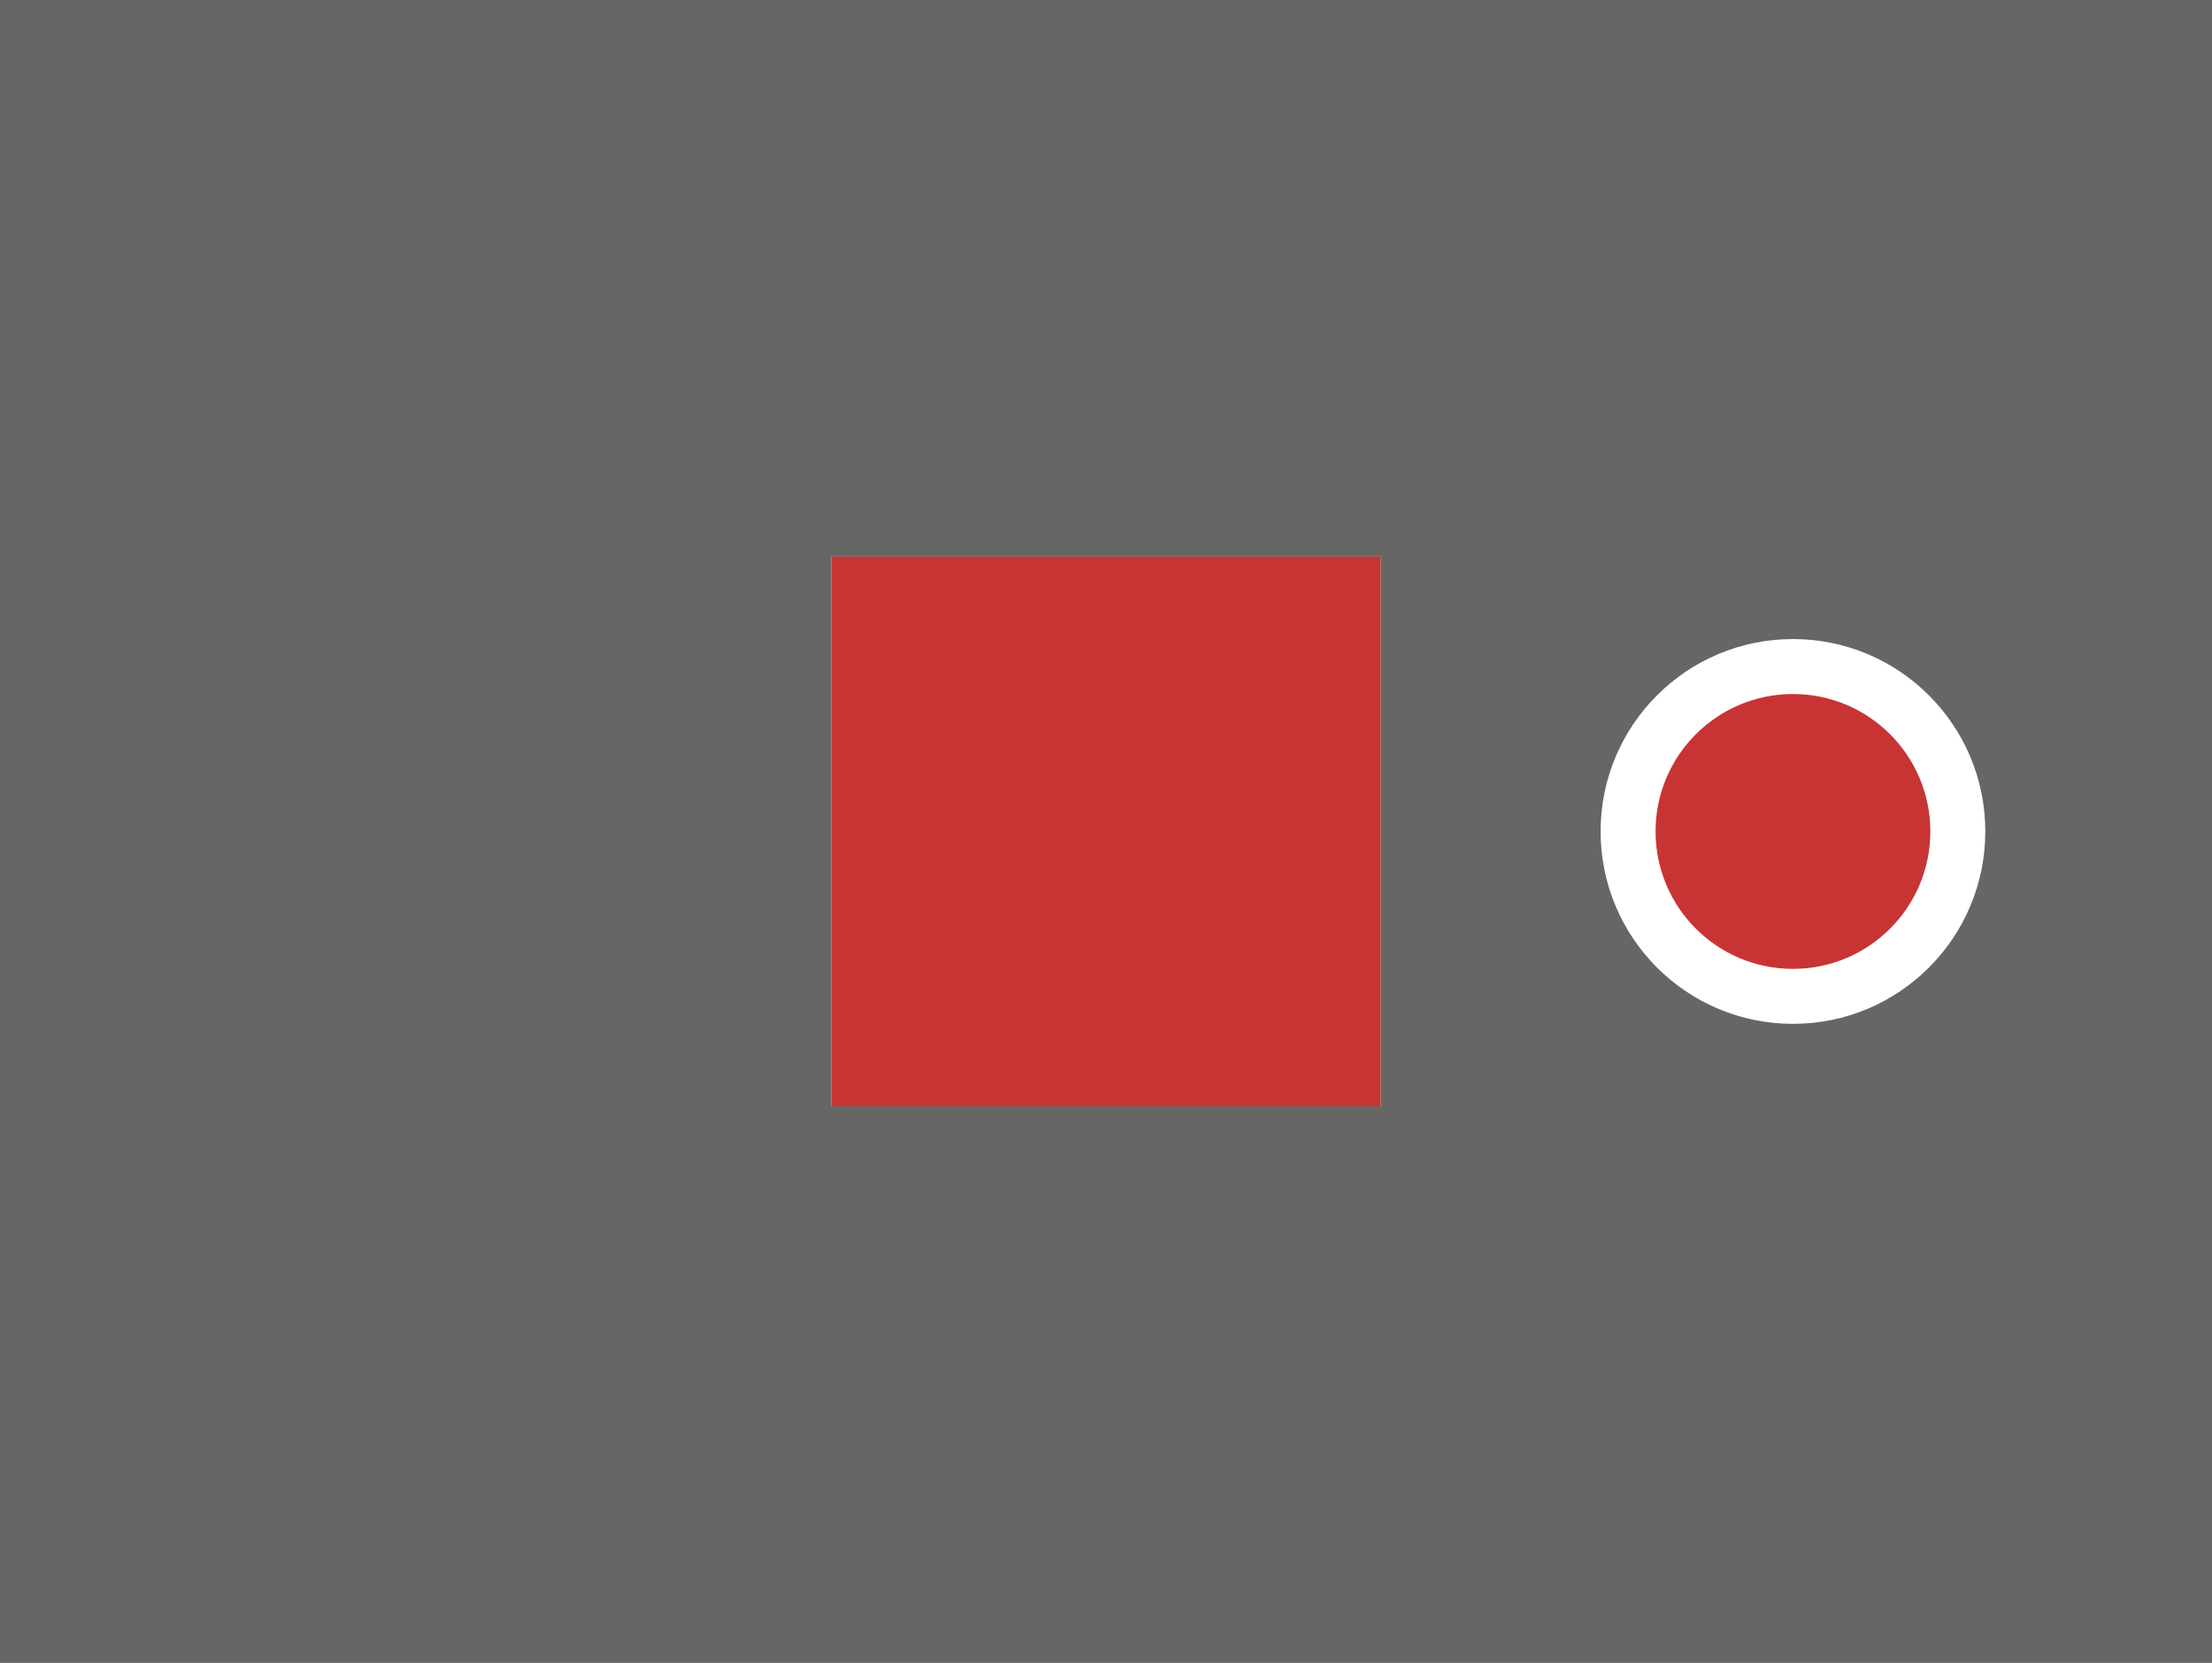
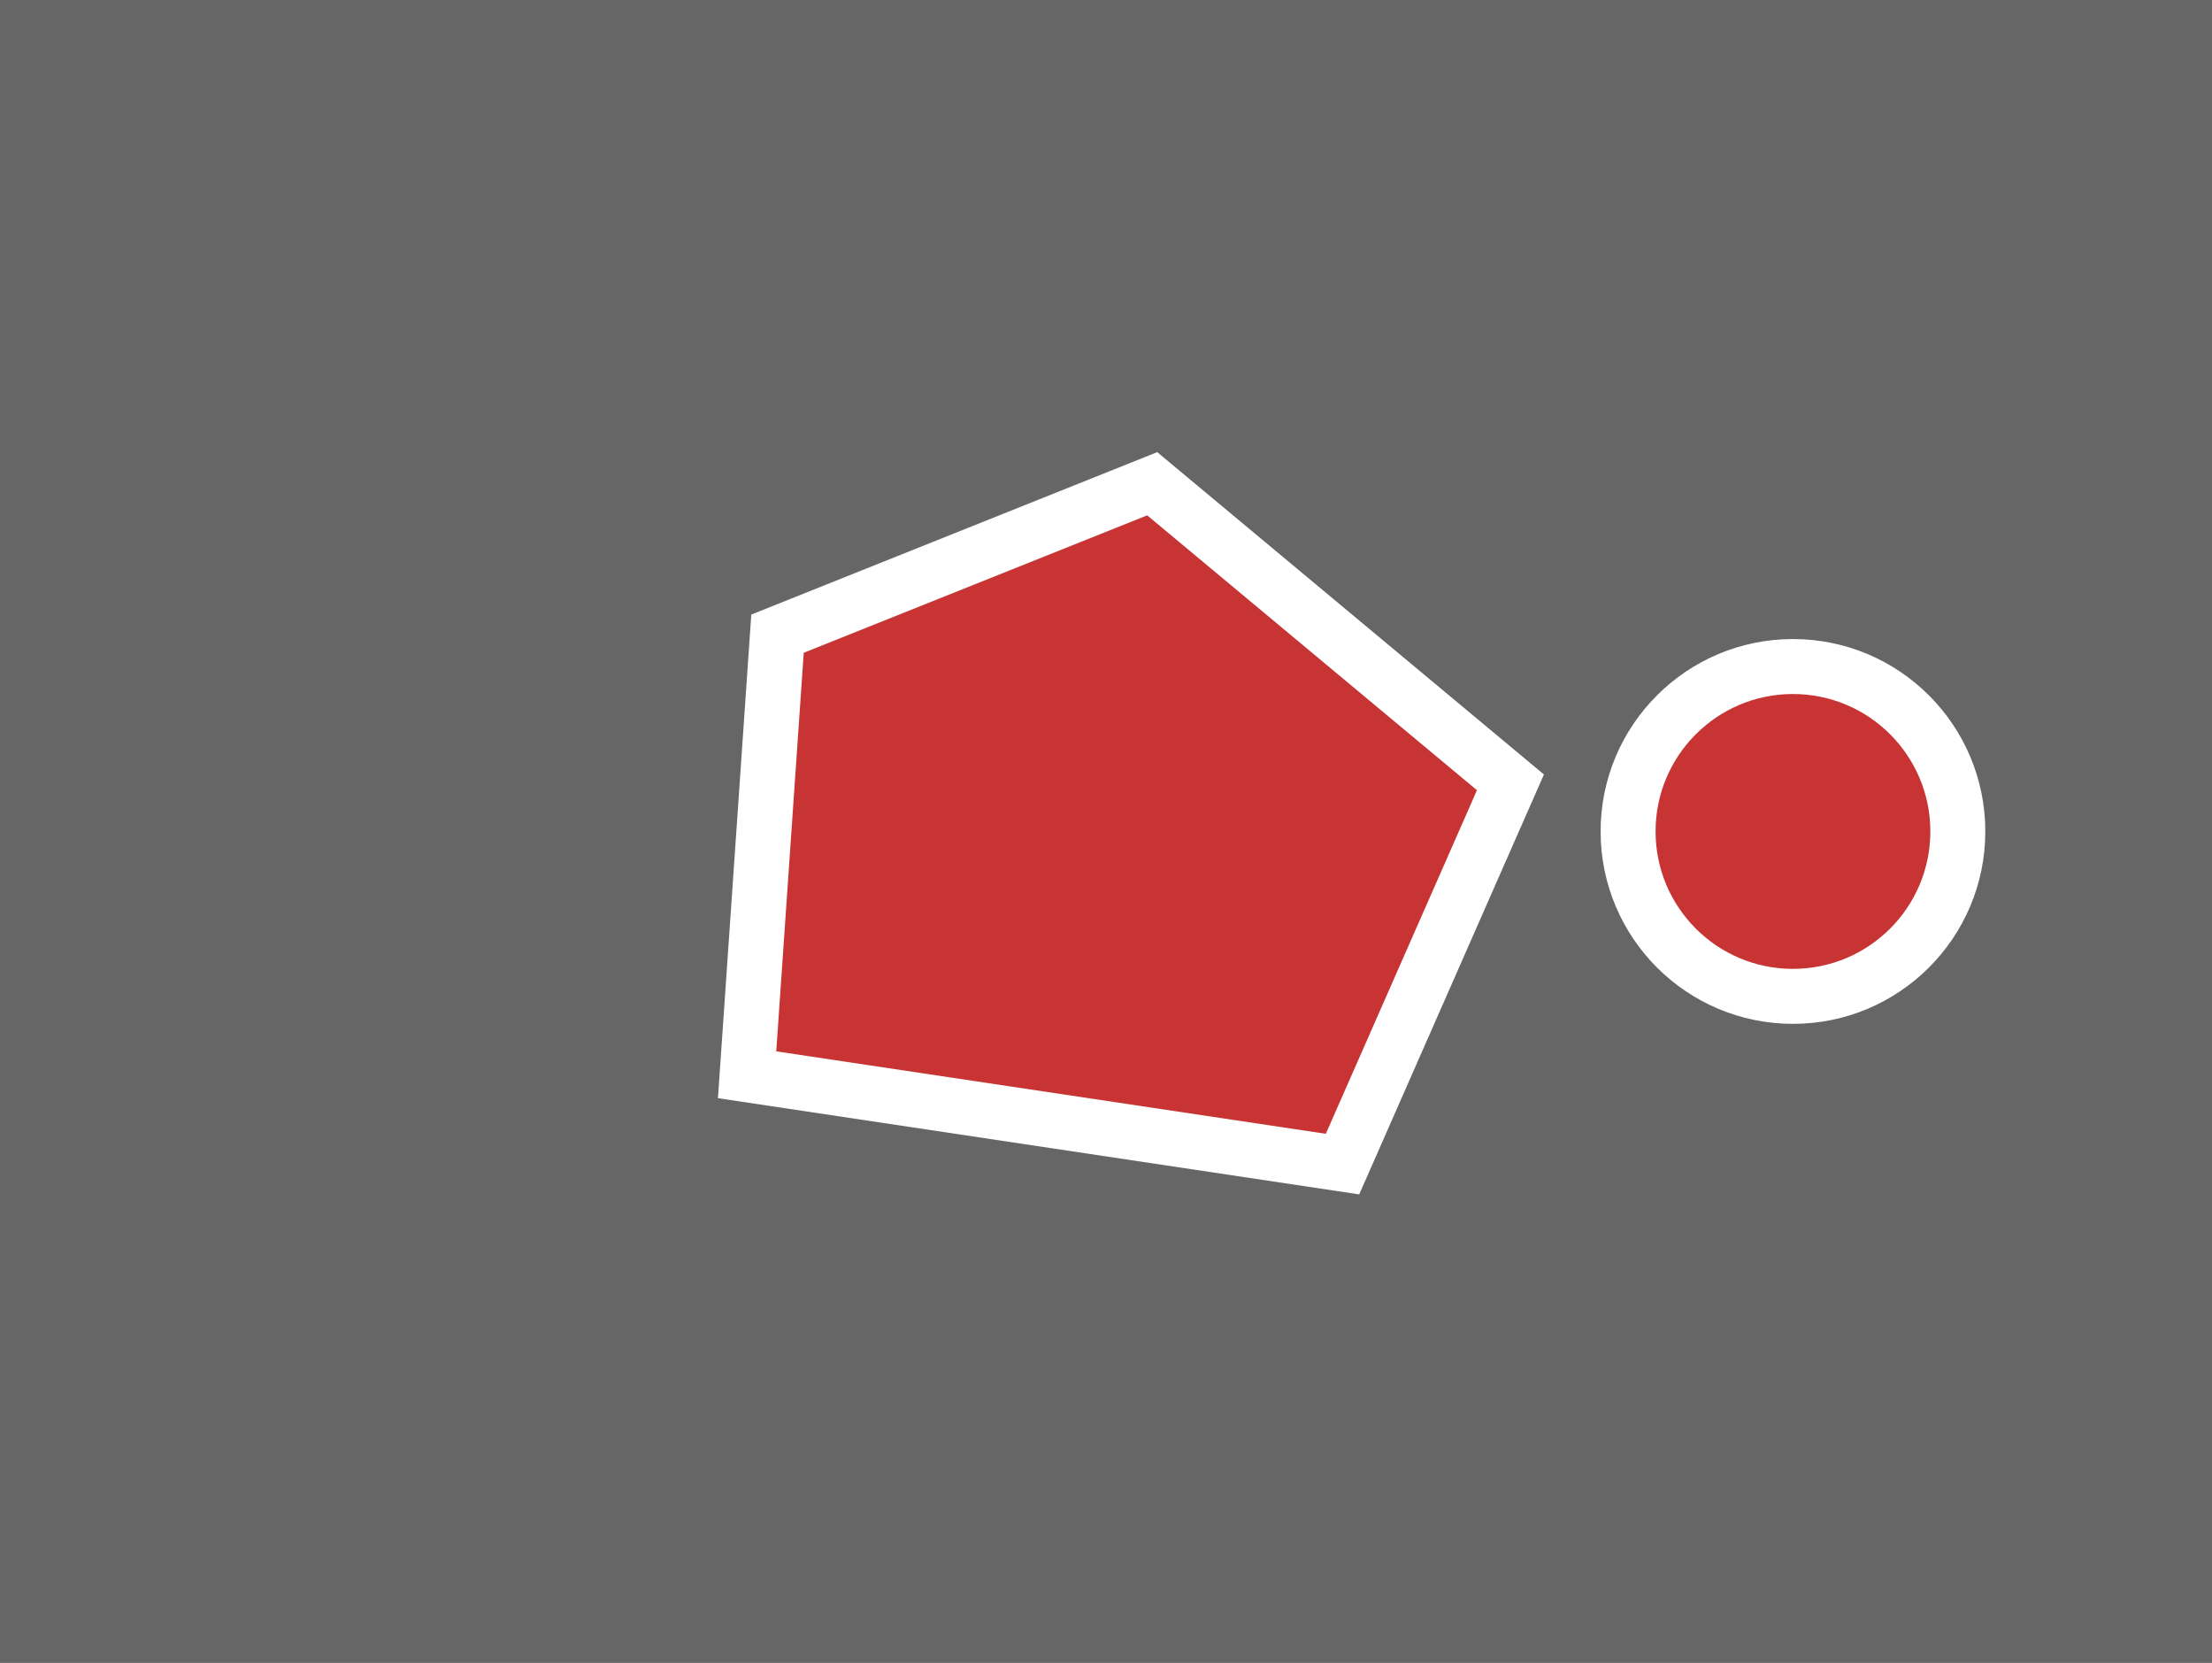
<svg xmlns="http://www.w3.org/2000/svg" xmlns:xlink="http://www.w3.org/1999/xlink" version="1.1" stroke-linecap="round" stroke-linejoin="round" stroke-width="0" fill-rule="evenodd" viewBox="-4025 -3025 8050 6050" width="8.05mm" height="6.05mm">
  <defs>
    <circle cx="0" cy="0" r="700" id="polygon-plated-hole-soldermask-margin-repro-F_Mask_pad-10" />
    <circle cx="0" cy="0" r="500" id="polygon-plated-hole-soldermask-margin-repro-F_Cu_pad-10" />
  </defs>
  <rect x="-4025" y="-3025" width="8050" height="6050" fill="#666666" />
  <g transform="scale(1,-1)">
    <g id="polygon-plated-hole-soldermask-margin-repro-F_Mask" fill="#ffffff" stroke="#ffffff">
-       <path d="M -1000 -1000 1000 -1000 1000 1000 -1000 1000 -1000 -1000" />
+       <path d="M -1412.227 -970.403 921.5 -1320.463 1593.698 207.26 186.434 1379.98 -1290.885 789.052 -1412.227 -970.403" />
      <use xlink:href="#polygon-plated-hole-soldermask-margin-repro-F_Mask_pad-10" x="2500" y="0" />
    </g>
    <g id="polygon-plated-hole-soldermask-margin-repro-F_Cu" fill="#c83434" stroke="#c83434">
-       <path d="M -1000 -1000 1000 -1000 1000 1000 -1000 1000 -1000 -1000" />
+       <path d="M -1200 -800 800 -1100 1350 150 150 1150 -1100 650 -1200 -800" />
      <use xlink:href="#polygon-plated-hole-soldermask-margin-repro-F_Cu_pad-10" x="2500" y="0" />
    </g>
  </g>
</svg>
